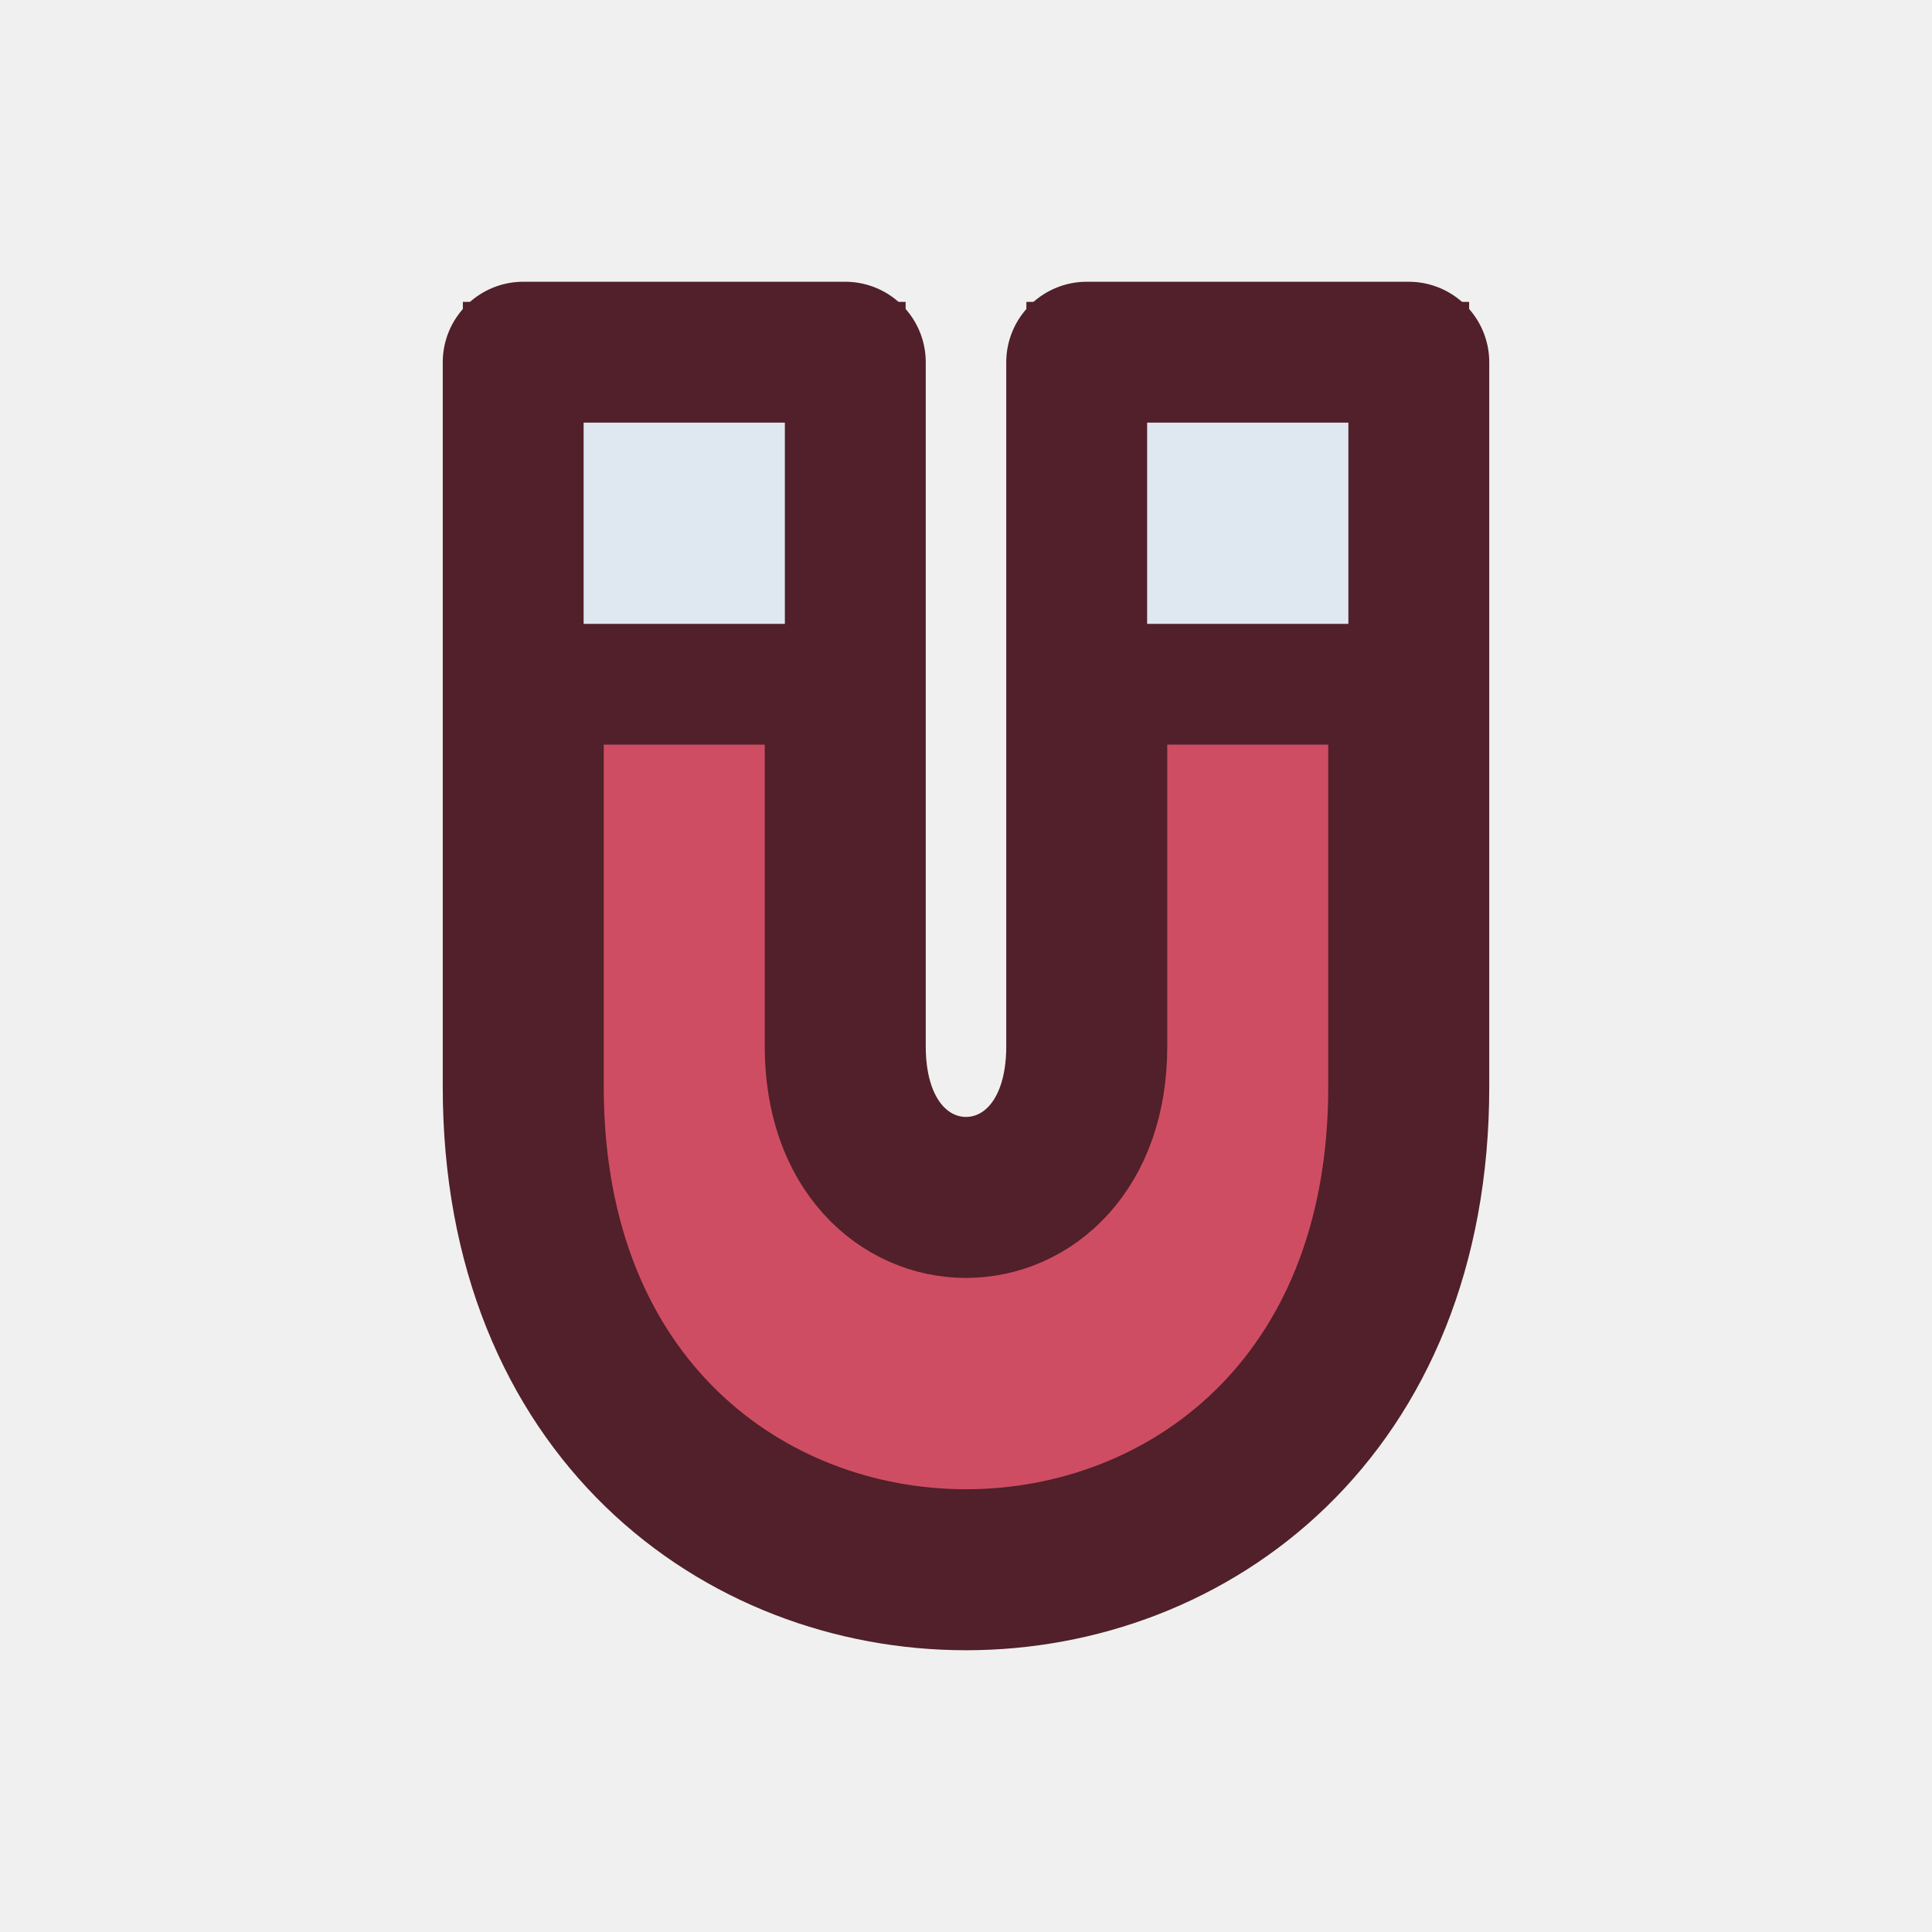
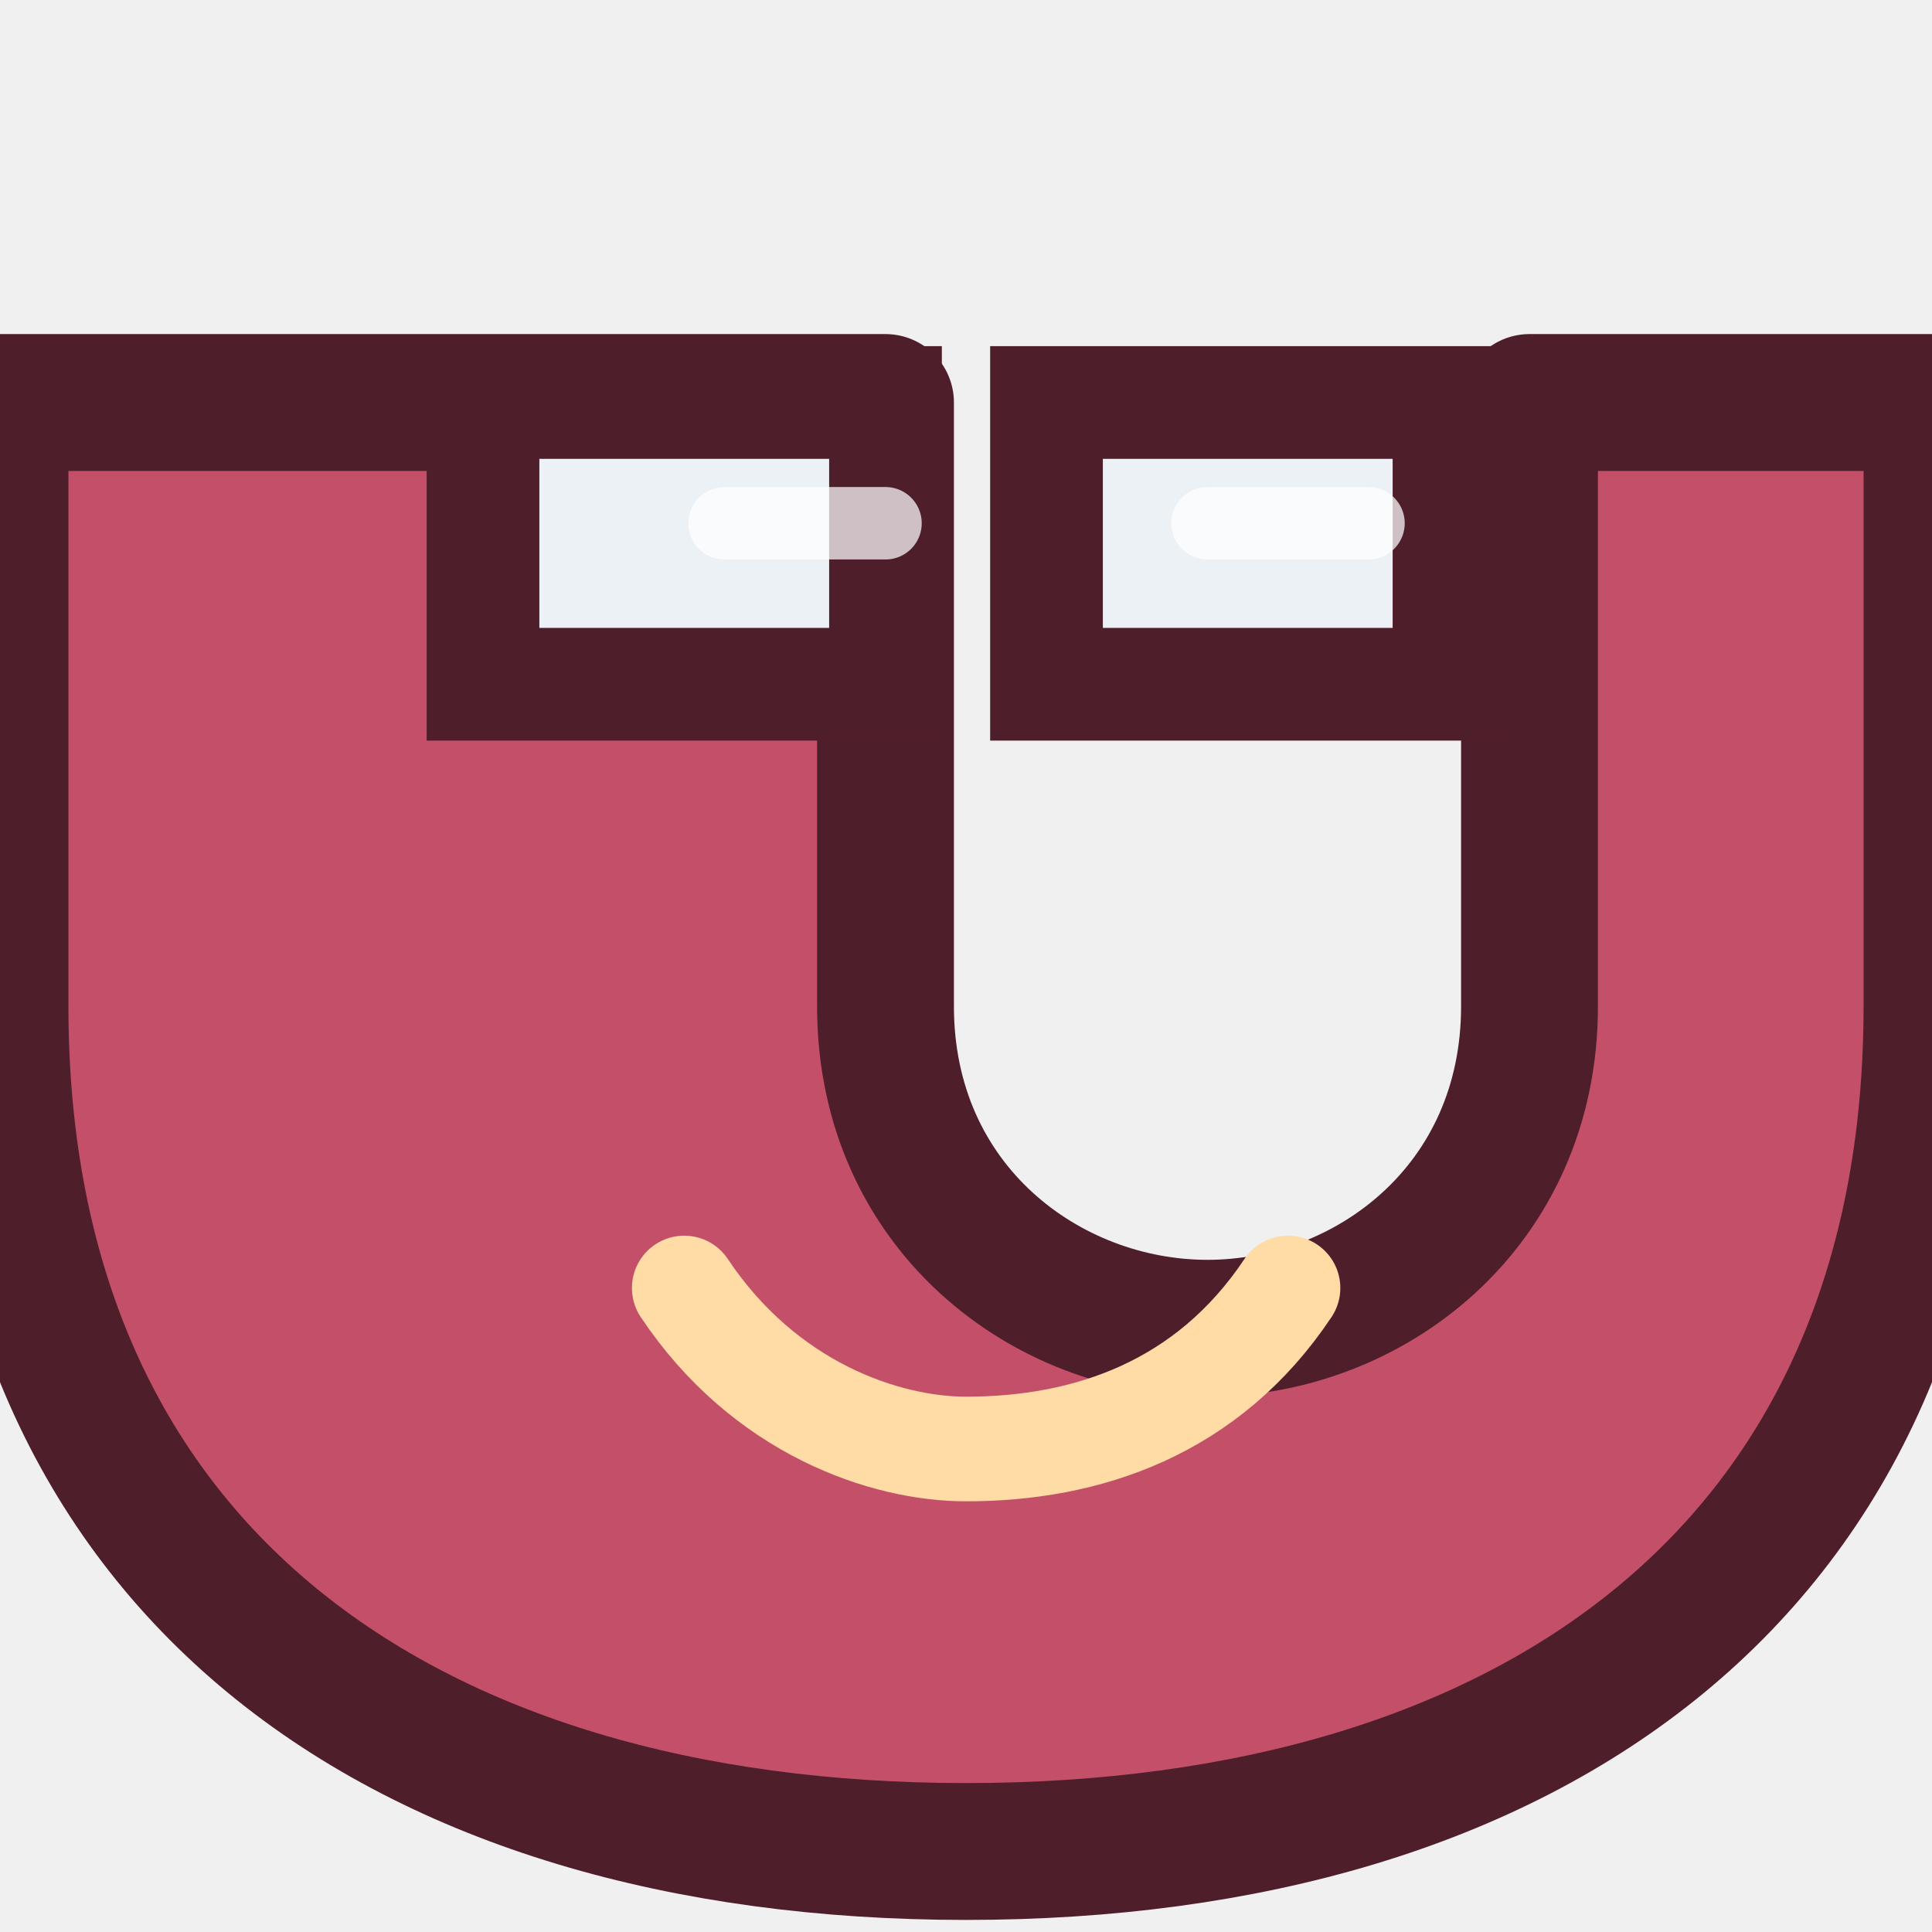
<svg xmlns="http://www.w3.org/2000/svg" width="48" height="48" viewBox="0 0 48 48">
-   <path d="M13 9h8v17c0 5 6 5 6 0V9h8v18c0 16-22 16-22 0z" fill="#cf4d62" stroke="#51202a" stroke-width="4" stroke-linejoin="round" />
-   <path d="M13 9h8v8h-8zM27 9h8v8h-8z" fill="#dfe7f0" stroke="#51202a" stroke-width="3" />
+   <ellipse cx="24" cy="39" rx="12" ry="4" fill="#3f1721" fill-opacity="0.18" />
+   <path d="M12 10h10v15c0 5 4 8 8 8s8-3 8-8V10h10v15c0 14-10 21-24 21S0 39 0 25V10h12z" transform="translate(0 0)" fill="#c34f69" stroke="#4f1e2b" stroke-width="3.4" stroke-linejoin="round" />
+   <path d="M12 10h10v7H12zM26 10h10v7H26z" fill="#ecf1f5" stroke="#4f1e2b" stroke-width="2.8" />
+   <path d="M17 32c2 3 5 4 7 4 3 0 6-1 8-4" fill="none" stroke="#ffdca6" stroke-width="2.6" stroke-linecap="round" />
+   <path d="M18 13h4M30 13h4" stroke="#ffffff" stroke-width="1.8" stroke-linecap="round" opacity="0.72" />
</svg>
